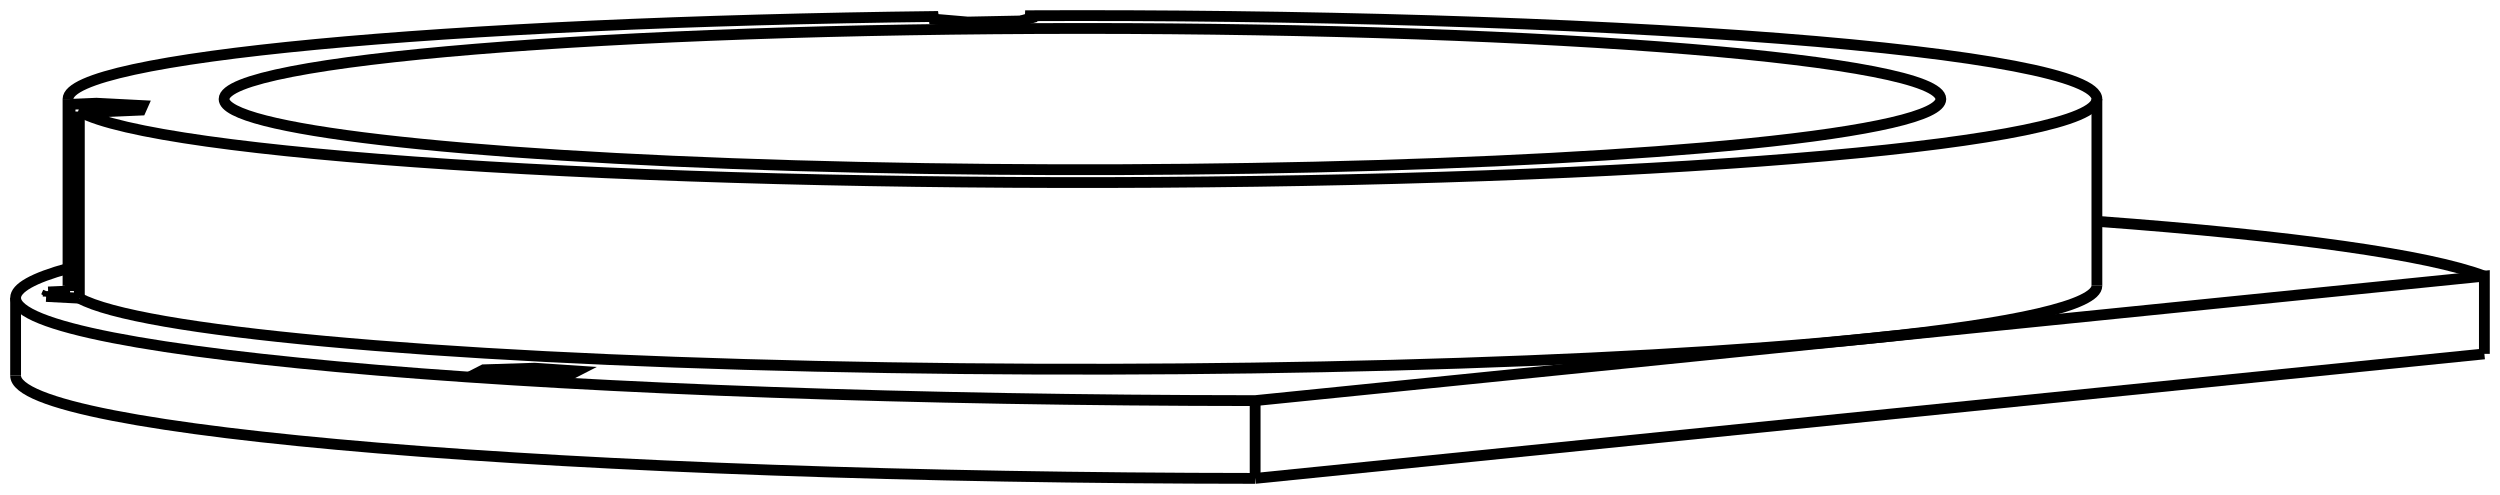
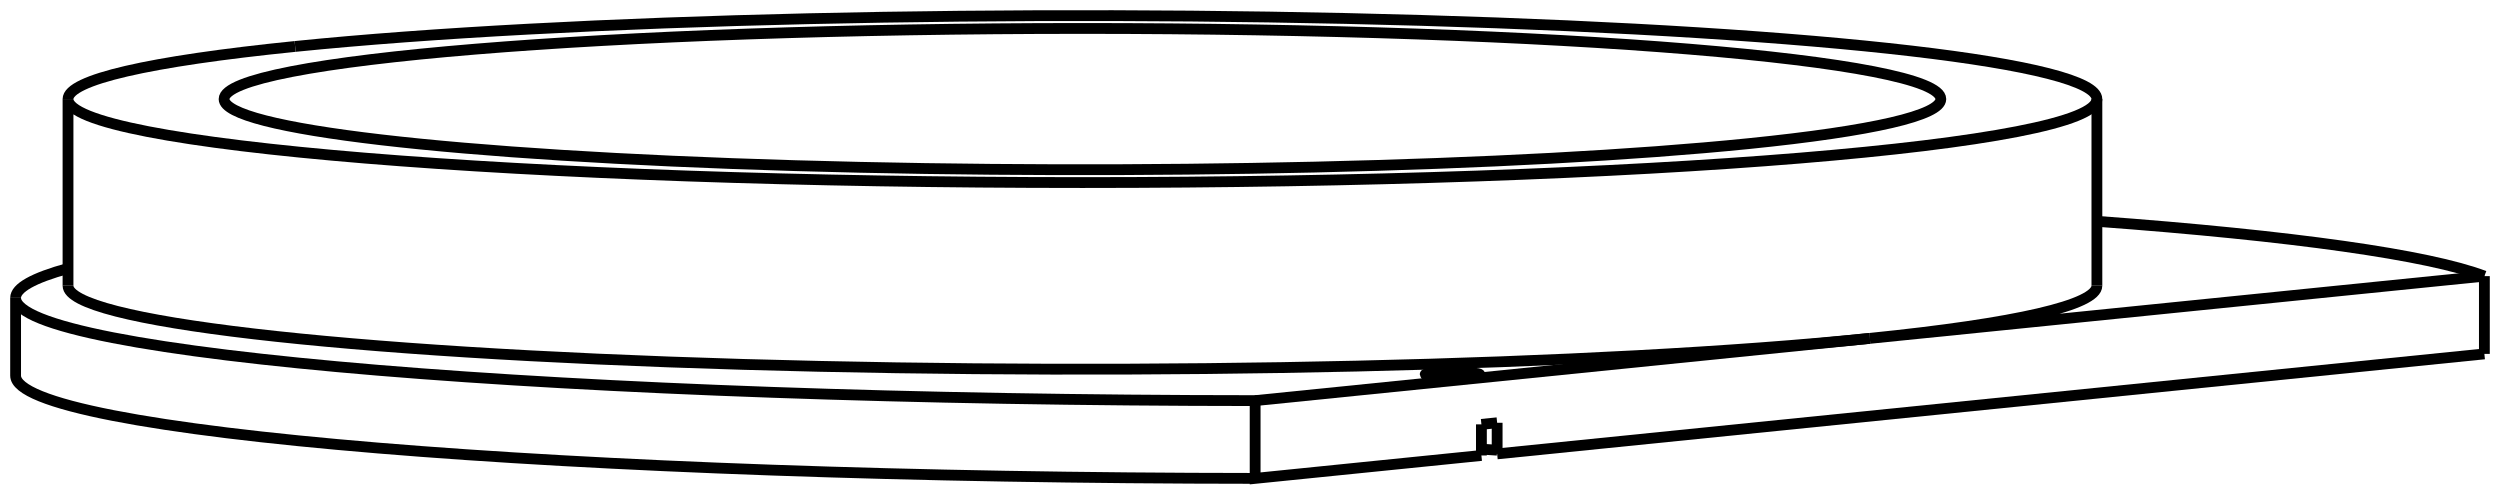
<svg xmlns="http://www.w3.org/2000/svg" version="1.1" viewBox="-69.358 -14.82 160.187 31.653" fill="none" stroke="black" stroke-width="0.6%" vector-effect="non-scaling-stroke">
-   <path d="M 89.828 7.856 L 89.828 2.873 L 50.447 6.861 L 11.065 10.85 A 80 6.583 0 0 1 -68.358 4.267 A 80 6.583 0 0 1 -65 2.379" />
-   <path d="M 11.065 15.833 L 11.065 10.85" />
-   <path d="M 89.828 7.856 L 11.065 15.833" />
+   <path d="M 89.828 7.856 L 26.571 14.262" />
+   <path d="M 26.571 12.269 L 26.571 14.262" />
+   <path d="M 26.571 12.269 L 25.563 12.371" />
+   <path d="M 25.563 14.364 L 25.563 12.371" />
+   <path d="M 25.563 14.364 L 11.065 15.833 L 11.065 10.85 A 80 6.583 0 0 1 -68.358 4.267 L -68.358 9.25 A 80 6.583 180 0 0 11.065 15.833" />
+   <path d="M 89.828 2.873 L 50.447 6.861 A 65 5.349 180 0 0 65 3.488" />
+   <path d="M 50.447 6.861 L 11.065 10.85" />
+   <path d="M 89.828 7.856 L 89.828 2.873" />
+   <path d="M 26.571 14.026 L 25.563 13.958" />
+   <path d="M -68.358 4.267 A 80 6.583 0 0 1 -65 2.379" />
  <path d="M 65 -0.639 A 80 6.583 0 0 1 89.828 2.873" />
-   <path d="M -68.358 9.25 A 80 6.583 180 0 0 11.065 15.833" />
-   <path d="M 50.447 6.861 A 65 5.349 180 0 0 65 3.488" />
-   <path d="M -64.274 4.286 A 65 5.349 180 0 0 50.447 6.861" />
-   <path d="M -66.401 4.176 L -64.274 4.286" />
-   <path d="M -66.273 3.888 L -66.401 4.176" />
-   <path d="M -64.87 3.827 L -66.273 3.888" />
-   <path d="M -65 3.488 A 65 5.349 180 0 0 -64.87 3.827" />
-   <path d="M -38.37 8.875 L -38.924 9.159 L -36.207 9.341 L -32.938 9.238 L -32.384 8.954 L -35.101 8.772 L -38.37 8.875 Z" />
-   <path d="M -9.25 -13.766 L -9.25 -13.569" />
-   <path d="M -64.87 -8.133 A 65 5.349 0 0 1 -65 -8.471 L -65 3.488" />
-   <path d="M -65 -8.471 A 65 5.349 0 0 1 -9.25 -13.766 L -9.779 -13.615 L -7.352 -13.407 L -3.955 -13.476 L -2.985 -13.753 L -3.67 -13.812 A 65 5.349 0 0 1 65 -8.471 L 65 3.488" />
-   <path d="M -64.87 -8.133 L -64.87 3.827" />
-   <path d="M -3.67 -13.812 L -3.67 -13.557" />
-   <path d="M -64.274 -7.674 L -64.274 4.286" />
-   <path d="M 65 -8.471 A 65 5.349 0 0 1 -64.274 -7.674 L -63.436 -7.631 L -60.343 -7.765 L -60.215 -8.053 L -63.18 -8.206 L -64.87 -8.133" />
-   <path d="M -66.273 4.182 L -66.273 3.888" />
-   <path d="M -63.18 -7.642 L -63.18 -8.206" />
-   <path d="M -38.37 9.196 L -38.37 8.875" />
-   <path d="M -35.101 9.306 L -35.101 8.772" />
-   <path d="M 42.686 -5.617 A 55 4.526 0 0 1 -55 -8.471 A 55 4.526 0 1 1 55 -8.471 A 55 4.526 0 0 1 42.686 -5.617 Z" />
-   <path d="M -68.358 4.267 L -68.358 9.25" />
+   <path d="M -65 3.488 A 65 5.349 180 0 0 50.447 6.861" />
+   <path d="M 22.074 9.224 A 1.75 0.144 0 0 1 21.959 9.173 A 1.75 0.144 0 0 1 25.459 9.173 A 1.75 0.144 0 0 1 22.074 9.224 Z" />
+   <path d="M 42.686 -5.617 A 55 4.526 180 0 0 55 -8.471 A 55 4.526 180 1 0 -55 -8.471 A 55 4.526 180 0 0 42.686 -5.617 Z" />
+   <path d="M -50.447 -11.844 A 65 5.349 0 0 1 65 -8.471 L 65 3.488" />
+   <path d="M 65 -8.471 A 65 5.349 0 1 1 -65 -8.471 L -65 3.488" />
+   <path d="M -65 -8.471 A 65 5.349 0 0 1 -50.447 -11.844" />
</svg>
